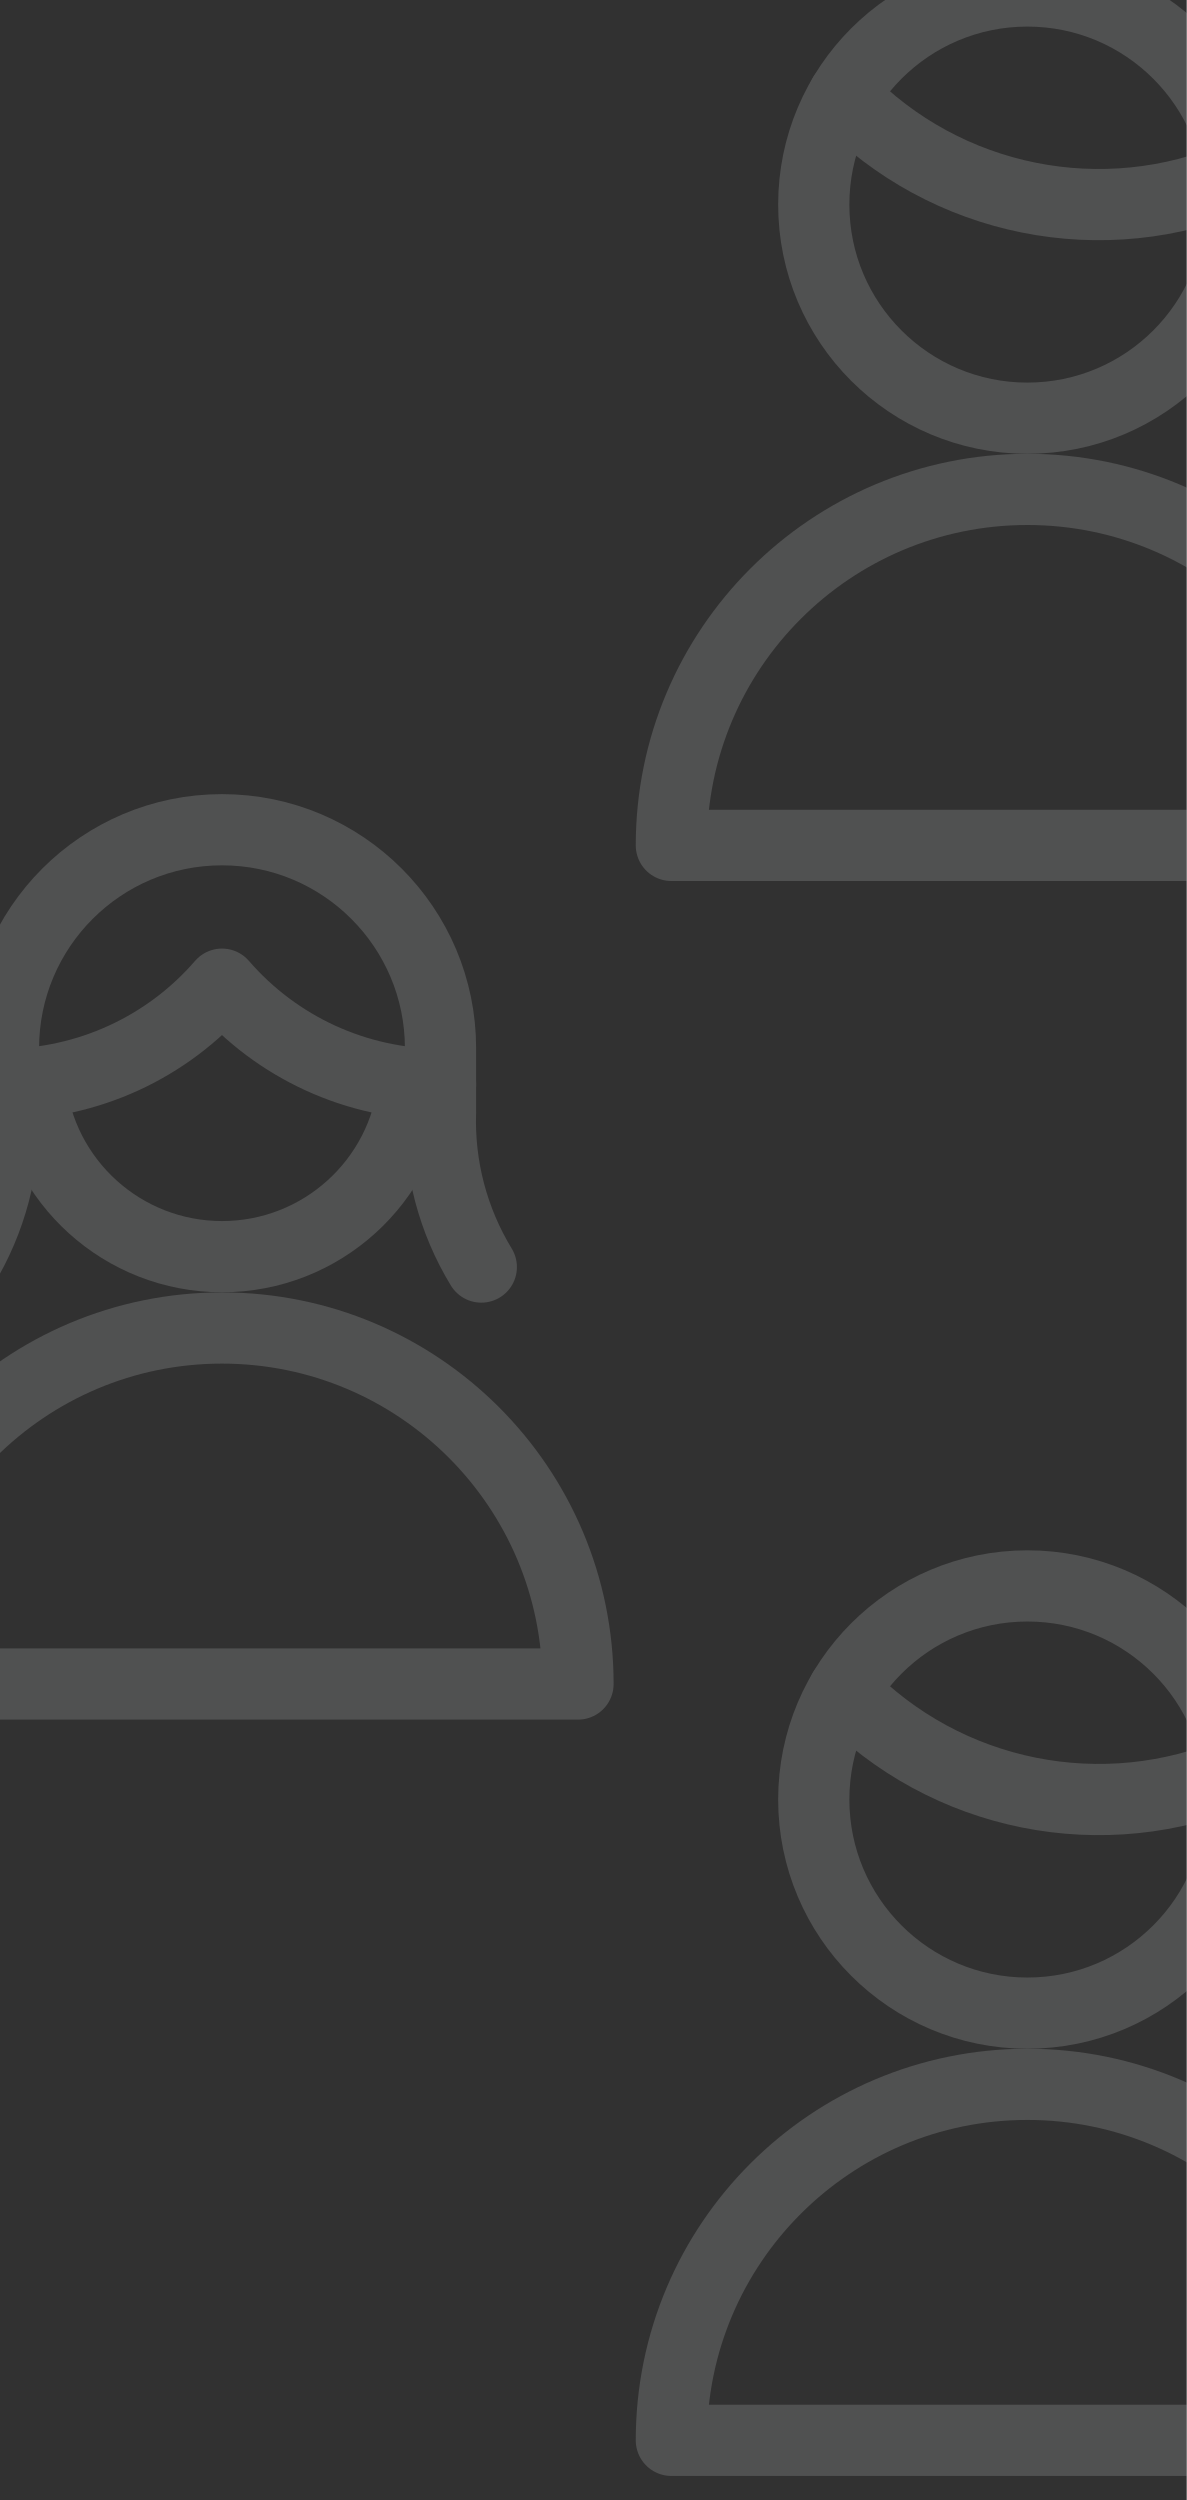
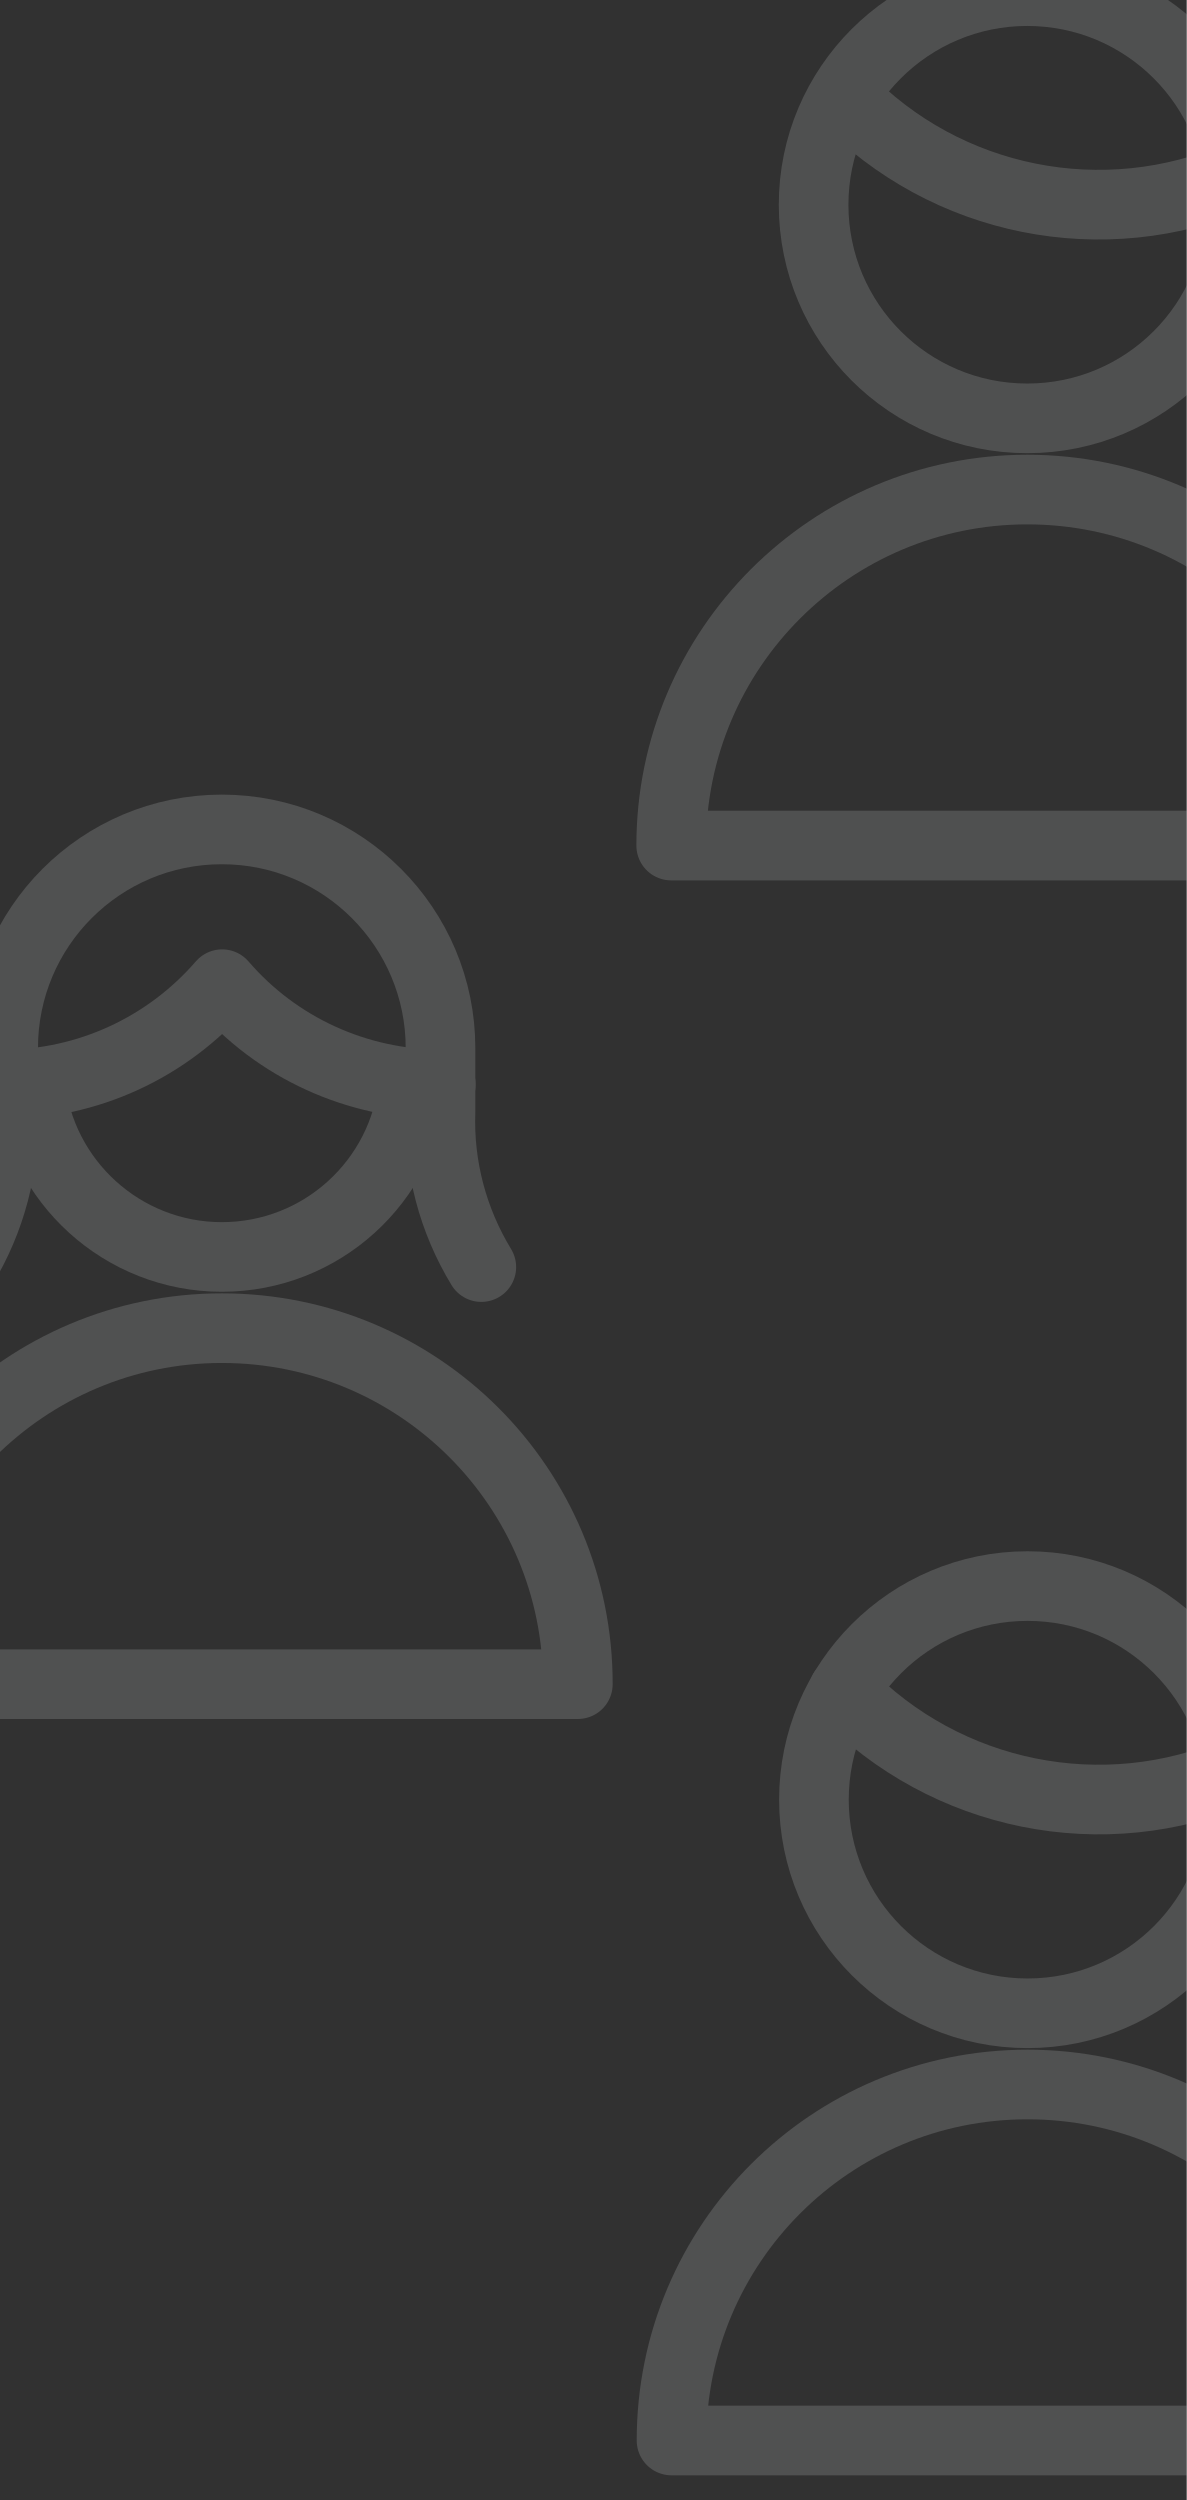
- <svg xmlns="http://www.w3.org/2000/svg" width="375px" height="790px" viewBox="0 0 375 790" version="1.1">
-   <g id="iPhone-8" stroke="none" stroke-width="1" fill="none" fill-rule="evenodd">
-     <rect fill="#313131" x="0" y="0" width="375" height="790" />
-     <g id="couple-man-woman" opacity="0.262" transform="translate(212, -3)" stroke="#A7AAAB" stroke-linecap="round" stroke-linejoin="round" stroke-width="22.5">
-       <circle id="Oval" cx="112.65" cy="67.65" r="67.5" />
-       <path d="M54.488,33.383 C86.891,66.949 136.687,76.956 179.543,58.515" id="Path" />
-       <path d="M112.65,157.65 C50.518,157.65 0.15,208.018 0.15,270.15 L225.15,270.15 C225.15,208.018 174.782,157.65 112.65,157.65 Z" id="Path" />
-     </g>
-     <g id="couple-man-woman-copy-2" opacity="0.262" transform="translate(212, 501)" stroke="#A7AAAB" stroke-linecap="round" stroke-linejoin="round" stroke-width="22.5">
-       <circle id="Oval" cx="112.65" cy="67.65" r="67.5" />
-       <path d="M54.488,33.383 C86.891,66.949 136.687,76.956 179.543,58.515" id="Path" />
-       <path d="M112.65,157.65 C50.518,157.65 0.15,208.018 0.15,270.15 L225.15,270.15 C225.15,208.018 174.782,157.65 112.65,157.65 Z" id="Path" />
-     </g>
-     <g id="couple-man-woman-copy" opacity="0.262" transform="translate(-335, 262)" stroke="#A7AAAB" stroke-linecap="round" stroke-linejoin="round" stroke-width="22.5">
-       <path d="M487.095,138.39 C478.107,123.638 473.626,106.582 474.203,89.318 L474.203,69.248 C474.203,31.111 443.287,0.195 405.15,0.195 C367.013,0.195 336.098,31.111 336.098,69.248 L336.098,89.318 C336.674,106.582 332.193,123.638 323.205,138.39" id="Path" />
-       <path d="M336.098,80.655 C362.616,80.612 387.81,69.061 405.15,48.998 C422.49,69.061 447.684,80.612 474.203,80.655" id="Path" />
-       <path d="M344.535,80.25 C347.656,111.392 373.864,135.104 405.161,135.104 C436.459,135.104 462.666,111.392 465.788,80.25" id="Path" />
-       <path d="M405.15,157.65 C343.018,157.65 292.65,208.018 292.65,270.15 L517.65,270.15 C517.65,208.018 467.282,157.65 405.15,157.65 Z" id="Path" />
-     </g>
+ <svg xmlns="http://www.w3.org/2000/svg" version="1.1" id="Ebene_1" x="0px" y="0px" viewBox="0 0 375 790" style="enable-background:new 0 0 375 790;" xml:space="preserve">
+   <style type="text/css">
+ 	.st0{fill-rule:evenodd;clip-rule:evenodd;fill:#313131;}
+ 	.st1{opacity:0.26;fill:none;stroke:#A7AAAB;stroke-width:22;stroke-linecap:round;stroke-linejoin:round;}
+ 	.st2{opacity:0.262;}
+ 	.st3{fill:none;stroke:#A7AAAB;stroke-width:22;stroke-linecap:round;stroke-linejoin:round;}
+ </style>
+   <rect y="0" class="st0" width="375" height="790" />
+   <path class="st1" d="M324.6-2.8c37.3,0,67.5,30.2,67.5,67.5s-30.2,67.5-67.5,67.5s-67.5-30.2-67.5-67.5S287.4-2.8,324.6-2.8z   M266.5,30.4c32.4,33.6,82.2,43.6,125.1,25.1" />
+   <path id="Path_1_" class="st1" d="M324.6,154.7c-62.1,0-112.5,50.4-112.5,112.5h225C437.1,205,386.8,154.7,324.6,154.7z" />
+   <g id="couple-man-woman-copy-2" transform="translate(212, 501)" class="st2">
+     <circle id="Oval_1_" class="st3" cx="112.7" cy="67.7" r="67.5" />
+     <path id="Path_2_" class="st3" d="M54.5,33.4C86.9,66.9,136.7,77,179.5,58.5" />
+     <path id="Path_3_" class="st3" d="M112.7,157.7C50.5,157.7,0.2,208,0.2,270.2h225C225.1,208,174.8,157.7,112.7,157.7z" />
+   </g>
+   <g id="couple-man-woman-copy" transform="translate(-335, 262)" class="st2">
+     <path id="Path_4_" class="st3" d="M487.1,138.4c-9-14.8-13.5-31.8-12.9-49.1V69.2c0-38.1-30.9-69.1-69.1-69.1s-69.1,30.9-69.1,69.1   v20.1c0.6,17.3-3.9,34.3-12.9,49.1" />
+     <path id="Path_5_" class="st3" d="M336.1,80.7c26.5,0,51.7-11.6,69.1-31.7c17.3,20.1,42.5,31.6,69.1,31.7" />
+     <path id="Path_6_" class="st3" d="M344.5,80.3c3.1,31.1,29.3,54.9,60.6,54.9s57.5-23.7,60.6-54.9" />
+     <path id="Path_7_" class="st3" d="M405.1,157.7c-62.1,0-112.5,50.4-112.5,112.5h225C517.7,208,467.3,157.7,405.1,157.7z" />
  </g>
</svg>
